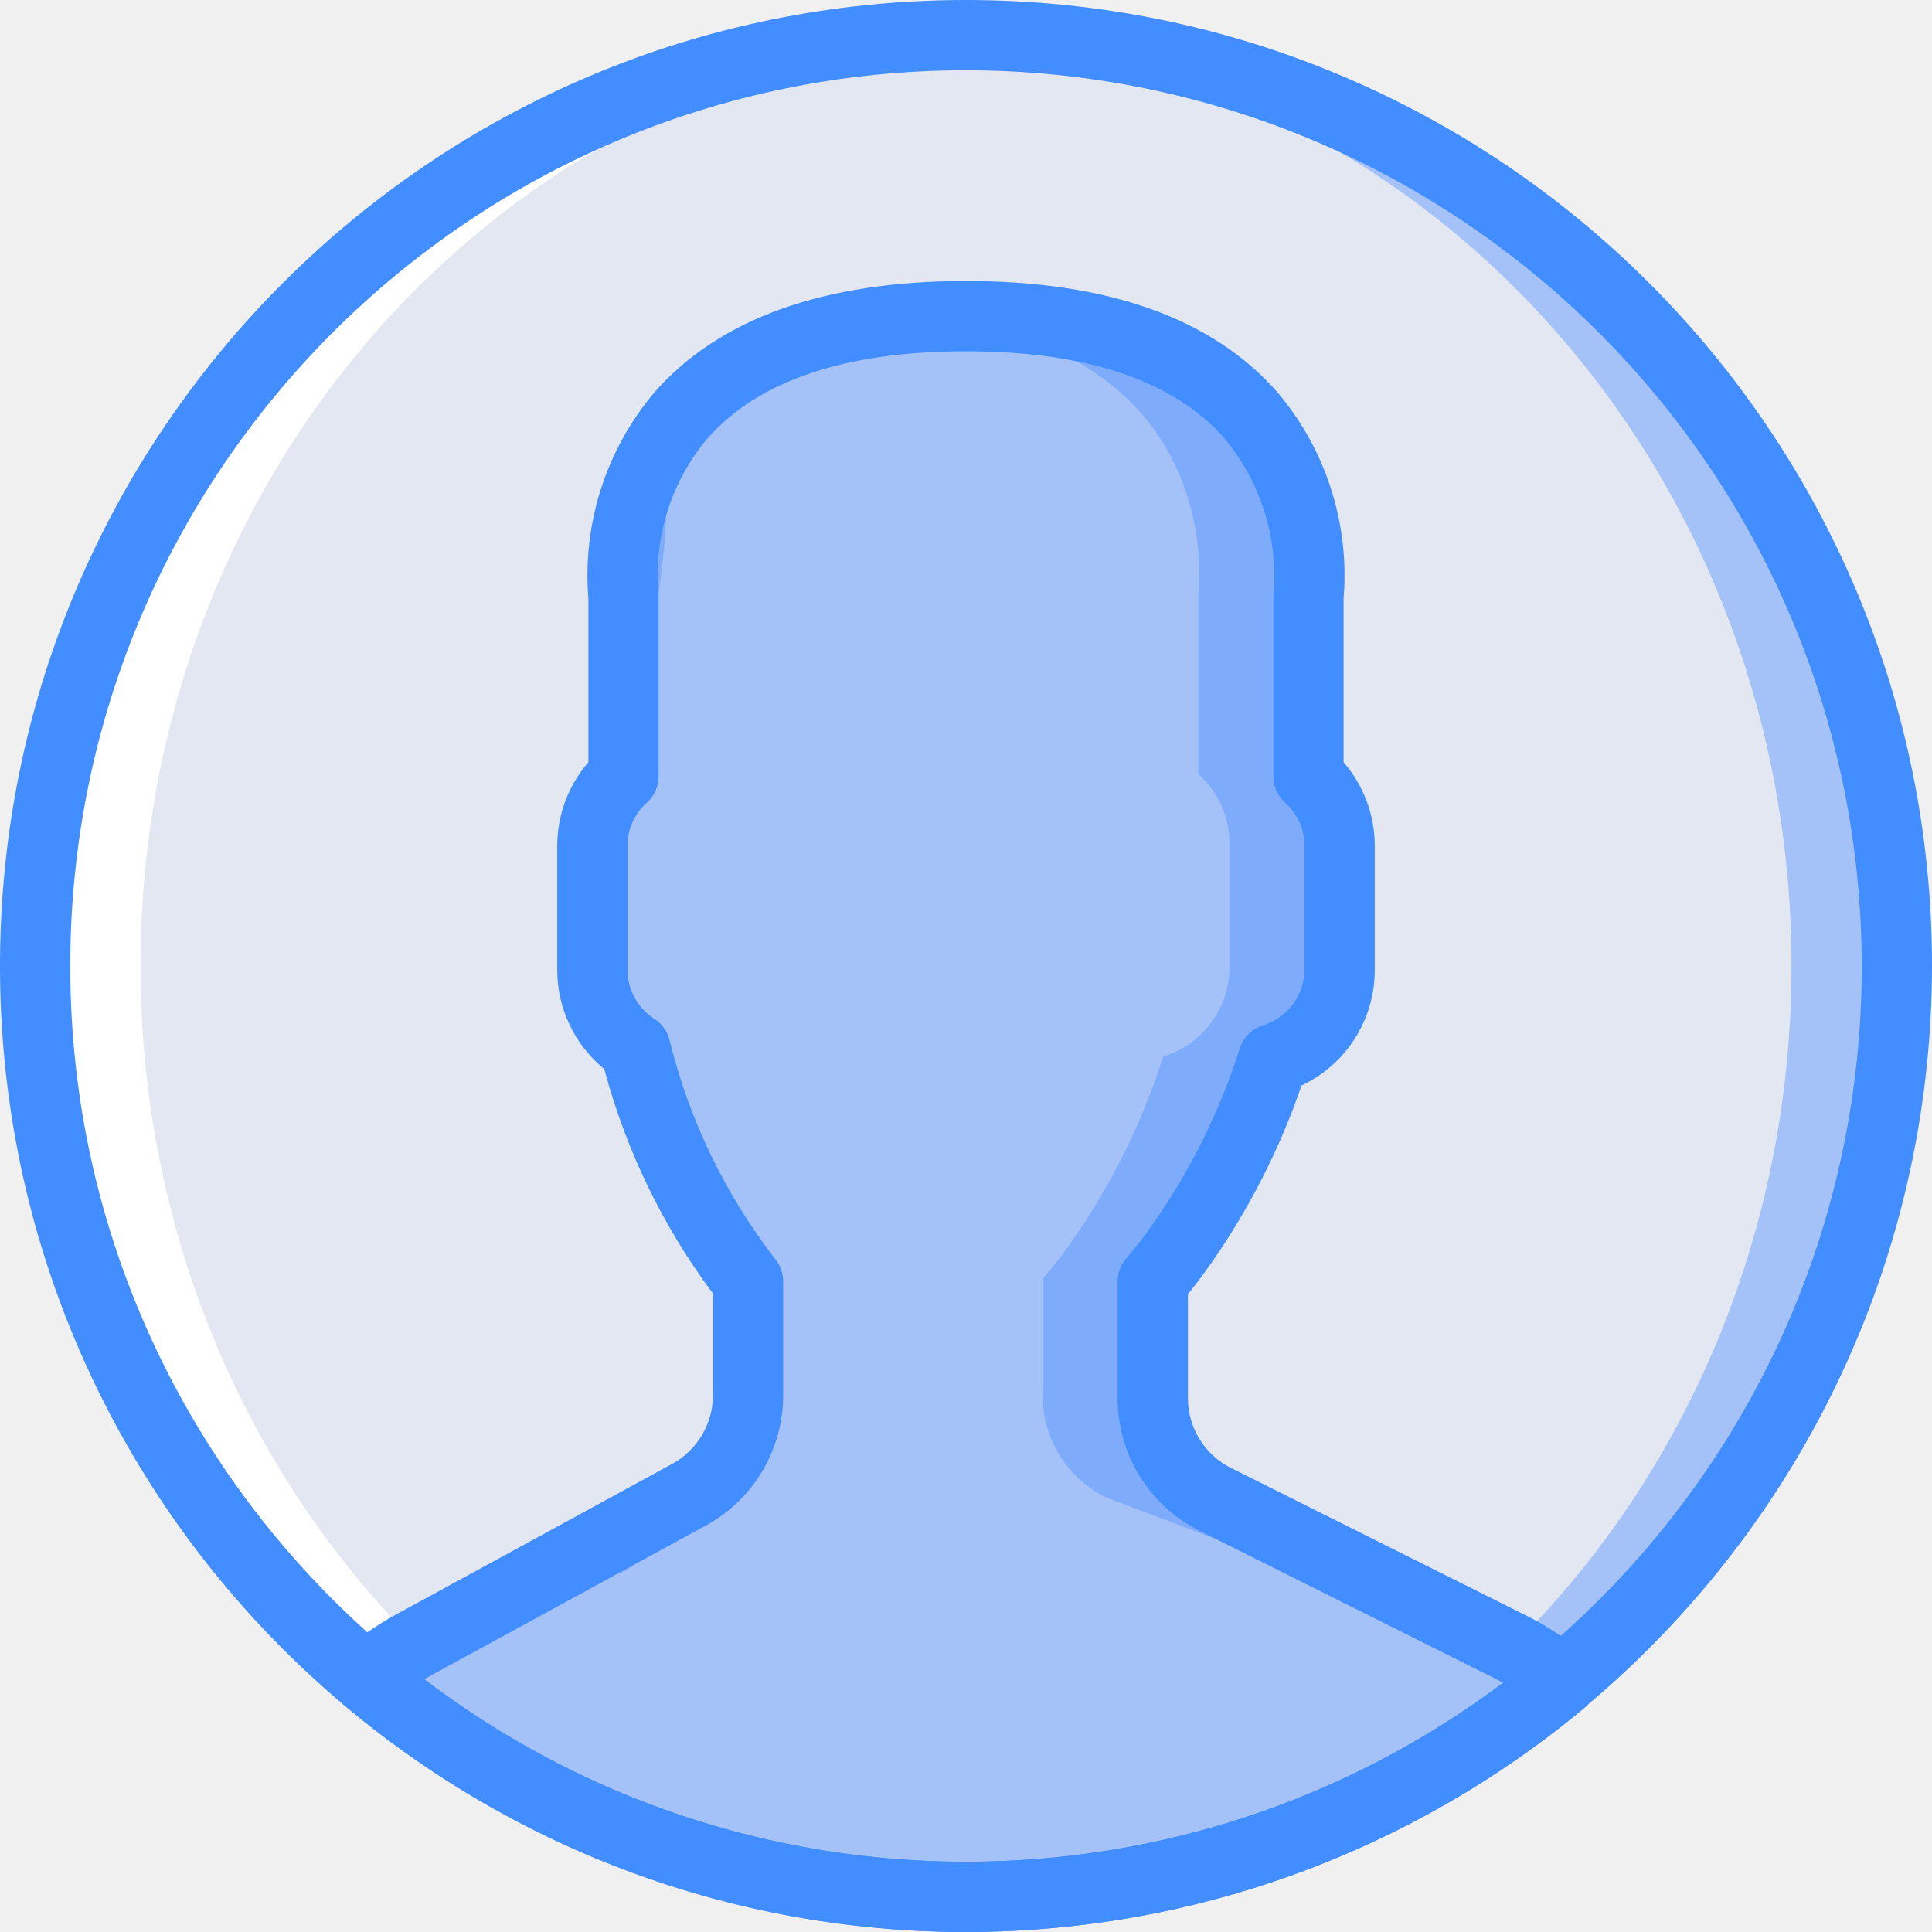
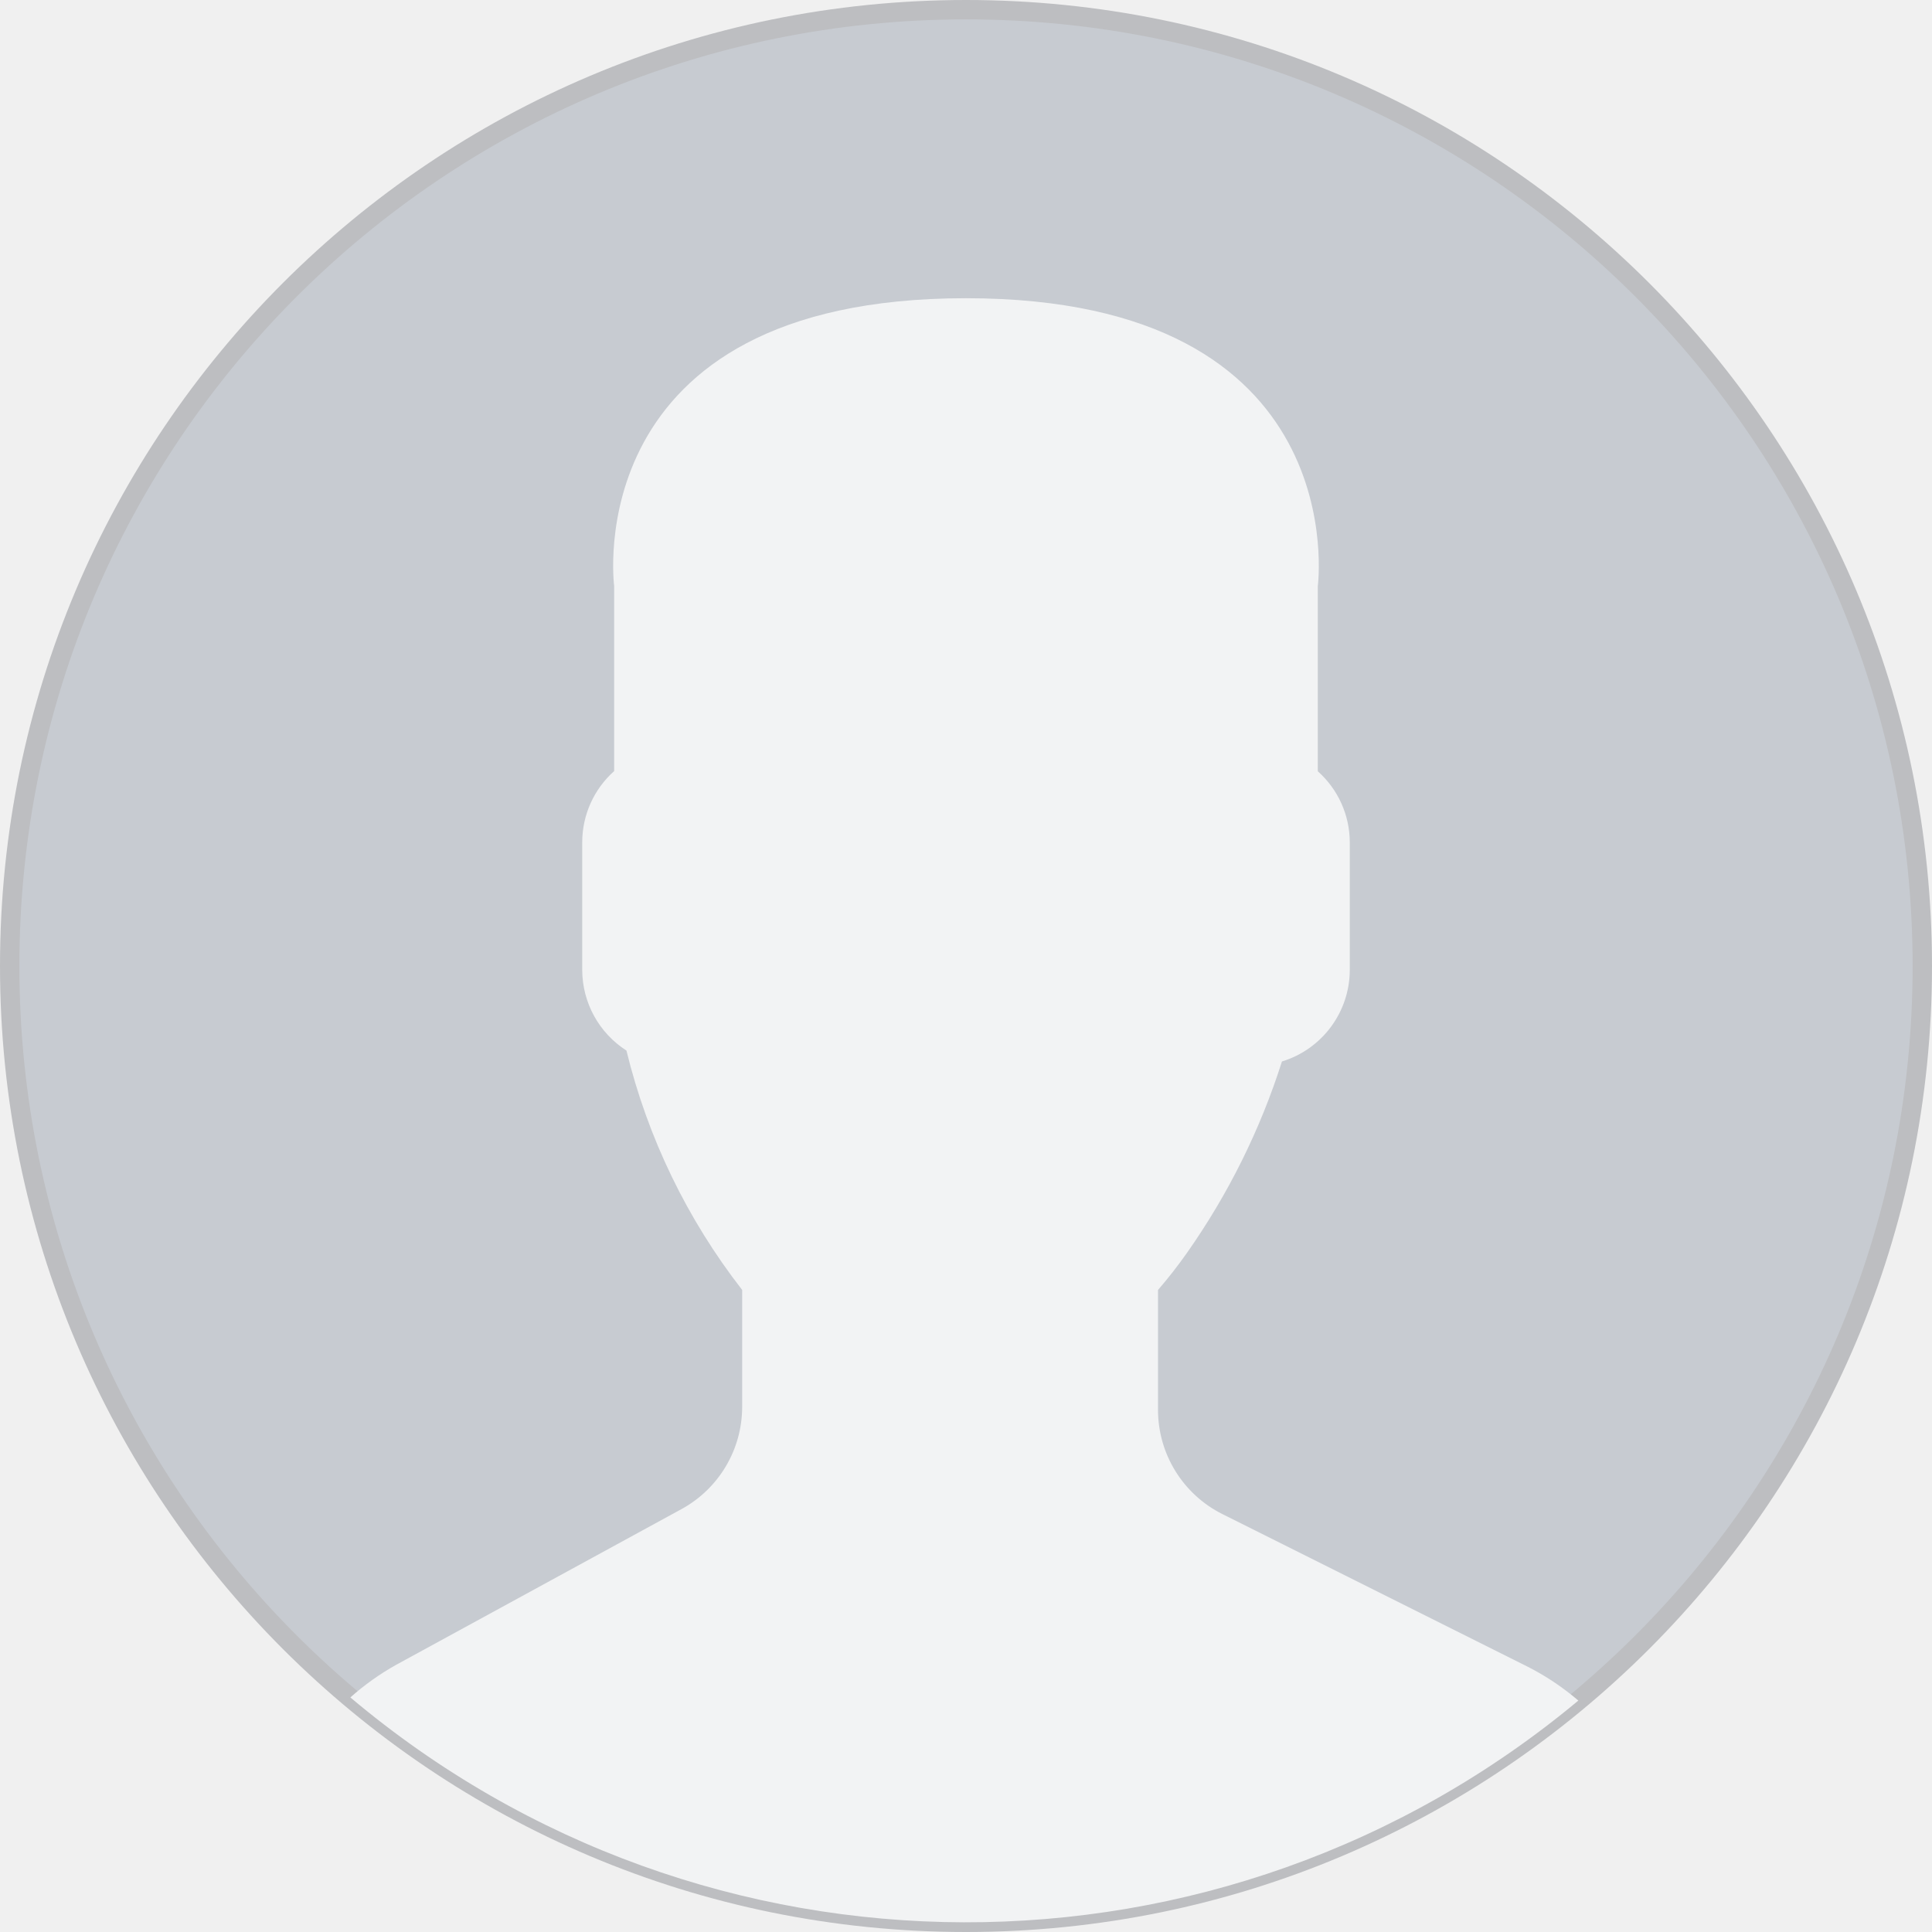
- <svg xmlns="http://www.w3.org/2000/svg" version="1.1" id="Capa_1" x="0px" y="0px" viewBox="0 0 512 512" style="enable-background:new 0 0 512 512;" xml:space="preserve">
-   <g>
-     <circle style="fill:#A4C2F7;" cx="256" cy="256" r="246.691" />
-     <ellipse style="fill:#E3E7F2;" cx="242.036" cy="256" rx="232.727" ry="246.691" />
-     <path style="fill:#FFFFFF;" d="M256,502.691c2.41,0,4.792-0.114,7.185-0.182C137.797,498.697,37.236,389.834,37.236,256   S137.797,13.303,263.185,9.491c-2.393-0.068-4.776-0.182-7.185-0.182C119.756,9.309,9.309,119.756,9.309,256   S119.756,502.691,256,502.691L256,502.691z" />
-     <path style="fill:#7FACFA;" d="M182.575,396.123l-73.611,40.152c-4.235,2.36-8.197,5.181-11.813,8.41   c91.428,77.035,224.948,77.375,316.768,0.808c-3.965-3.404-8.321-6.324-12.976-8.699l-78.818-39.408   c-10.185-5.092-16.618-15.502-16.618-26.889V339.57c2.647-3.066,5.135-6.266,7.456-9.586   c10.633-15.113,18.895-31.763,24.498-49.373c10.38-3.157,17.496-12.704,17.554-23.553v-33.006   c-0.027-6.992-3.027-13.643-8.251-18.291v-47.718c0,0,9.798-74.261-90.764-74.261s-90.764,74.261-90.764,74.261v47.718   c-5.224,4.648-8.224,11.299-8.251,18.291v33.006c0.026,8.412,4.324,16.234,11.409,20.767c5.478,22.458,15.65,43.502,29.847,61.745   v30.16C198.241,380.732,192.233,390.854,182.575,396.123z" />
-     <path style="fill:#A4C2F7;" d="M396.624,436.16l-103.696-39.408c-10.185-5.092-16.618-15.502-16.618-26.889v-30.927   c2.647-3.066,5.135-6.266,7.456-9.586c10.633-15.113,18.895-31.763,24.498-49.373c10.38-3.157,17.496-12.704,17.554-23.553v-33.006   c-0.027-6.992-3.028-13.643-8.251-18.291v-47.718c0,0,9.798-74.261-90.764-74.261c-5.986,0-11.555,0.279-16.784,0.775   c0.61,4.834-2.103,9.476-6.615,11.316c-12.04,4.939-23.692,10.776-34.858,17.461c4.601,0.805,7.949,4.811,7.924,9.482   c2.006,34.272-9.784,74.512-20.381,109.543c0.326,13.793,0.628,27.589,1.029,41.382c1.019,3.184,2.041,6.366,3.04,9.554   c1.925,1.17,3.434,2.915,4.315,4.989c4.252,10.127,8.993,20.506,13.106,31.076c5.606-1.563,11.49,1.342,13.658,6.742   c3.629,10.249,5.902,20.929,6.76,31.768c0.439,3.255-1.153,6.449-4.016,8.059c-5.176,17.928-13.916,34.627-25.697,49.098   c-2.554,2.488-6.226,3.453-9.674,2.543c-3.447-0.91-6.165-3.562-7.158-6.986c-0.499-1.731-0.905-3.487-1.215-5.261   c-6.922,4.111-14.343,7.703-22.354,12.189c-4.302,2.409-36.988,17.414-37.804,21.136c-4.619,21.061,69.219,47.182,106.288,61.95   c10.093,1.323,20.258,2.022,30.437,2.093c60.082,0,140.007-21.5,182.797-57.198C405.635,441.455,401.279,438.535,396.624,436.16   L396.624,436.16z" />
-     <g>
-       <path style="fill:#428DFF;" d="M256,512C114.615,512,0,397.385,0,256S114.615,0,256,0s256,114.615,256,256    C511.837,397.317,397.317,511.837,256,512z M256,18.618C124.898,18.618,18.618,124.898,18.618,256S124.898,493.382,256,493.382    S493.382,387.102,493.382,256C493.232,124.96,387.04,18.768,256,18.618z" />
-       <path style="fill:#428DFF;" d="M256,512c-60.325-0.034-118.704-21.352-164.855-60.2c-2.078-1.752-3.286-4.324-3.309-7.041    c-0.023-2.717,1.143-5.309,3.191-7.095c4.128-3.674,8.65-6.882,13.482-9.564l73.609-40.145c6.67-3.639,10.819-10.63,10.818-18.227    v-26.936c-13.292-17.813-23.063-37.998-28.791-59.473c-7.893-6.436-12.473-16.08-12.473-26.264v-33    c0.028-8.102,2.956-15.926,8.255-22.055v-43.446c-1.609-19.799,4.694-39.429,17.527-54.591    C190.609,84.391,218.382,74.473,256,74.473s65.391,9.918,82.545,29.491c12.833,15.162,19.135,34.792,17.527,54.591V202    c5.298,6.129,8.227,13.953,8.255,22.055v33c0.016,13.107-7.549,25.04-19.409,30.618c-5.825,16.967-14.024,33.024-24.355,47.69    c-1.991,2.809-3.918,5.355-5.745,7.609v27.527c-0.025,7.866,4.425,15.063,11.473,18.556l78.818,39.409    c5.314,2.701,10.285,6.028,14.809,9.909c2.105,1.774,3.316,4.388,3.309,7.14c-0.007,2.752-1.232,5.36-3.346,7.123    C373.869,490.966,315.886,511.969,256,512z M112.436,445c84.392,64.16,201.108,64.543,285.918,0.936    c-0.527-0.282-1.045-0.555-1.573-0.818l-78.818-39.409c-13.375-6.626-21.816-20.283-21.764-35.209v-30.927    c0-2.258,0.82-4.439,2.309-6.136c2.431-2.829,4.718-5.778,6.854-8.836c10.087-14.34,17.923-30.138,23.236-46.845    c0.933-2.889,3.217-5.142,6.118-6.036c6.46-1.982,10.901-7.907,10.991-14.664v-33c-0.015-4.362-1.902-8.507-5.182-11.382    c-1.956-1.764-3.073-4.275-3.073-6.909v-47.718c0-0.407,0.027-0.814,0.082-1.218c1.087-14.788-3.632-29.417-13.155-40.782    c-13.49-15.227-36.49-22.954-68.381-22.954c-32.018,0-55.082,7.791-68.545,23.145c-9.502,11.294-14.169,25.878-12.991,40.591    c0.055,0.404,0.082,0.811,0.082,1.218v47.718c0,2.634-1.117,5.145-3.073,6.909c-3.28,2.875-5.167,7.02-5.182,11.382v33    c0.019,5.256,2.716,10.139,7.155,12.955c2.034,1.317,3.475,3.375,4.018,5.736c5.182,21.023,14.697,40.731,27.937,57.864    c1.388,1.678,2.149,3.786,2.155,5.964v30.154c0.003,14.413-7.871,27.676-20.527,34.573l0,0l-73.609,40.145    C113.091,444.627,112.764,444.809,112.436,445z" />
-     </g>
-   </g>
-   <g>
- </g>
-   <g>
- </g>
-   <g>
- </g>
-   <g>
- </g>
-   <g>
- </g>
-   <g>
- </g>
-   <g>
- </g>
-   <g>
- </g>
-   <g>
- </g>
-   <g>
- </g>
-   <g>
- </g>
-   <g>
- </g>
-   <g>
- </g>
-   <g>
- </g>
-   <g>
- </g>
+ <svg xmlns="http://www.w3.org/2000/svg" id="Capa_1" data-name="Capa 1" viewBox="0 0 498.38 498.38">
+   <defs>
+     <style>.cls-1{fill:#c7cbd1;stroke:#bdbec1;stroke-miterlimit:10;stroke-width:5px;}.cls-2{fill:#f2f3f4;}</style>
+   </defs>
+   <circle class="cls-1" cx="249.19" cy="249.19" r="246.69" />
+   <path class="cls-2" d="M182.57,396.12,109,436.27a66.65,66.65,0,0,0-11.81,8.41,246.55,246.55,0,0,0,316.77.81,66.32,66.32,0,0,0-13-8.7l-78.81-39.4a30.07,30.07,0,0,1-16.62-26.89V339.57A121.13,121.13,0,0,0,313,330a181,181,0,0,0,24.5-49.37A24.74,24.74,0,0,0,355,257.06v-33a24.57,24.57,0,0,0-8.25-18.29V158s9.8-74.26-90.76-74.26S165.24,158,165.24,158v47.72A24.61,24.61,0,0,0,157,224.05v33a24.78,24.78,0,0,0,11.41,20.77,163.71,163.71,0,0,0,29.85,61.74v30.16A30.06,30.06,0,0,1,182.57,396.12Z" transform="translate(-6.81 -6.81)" />
</svg>
